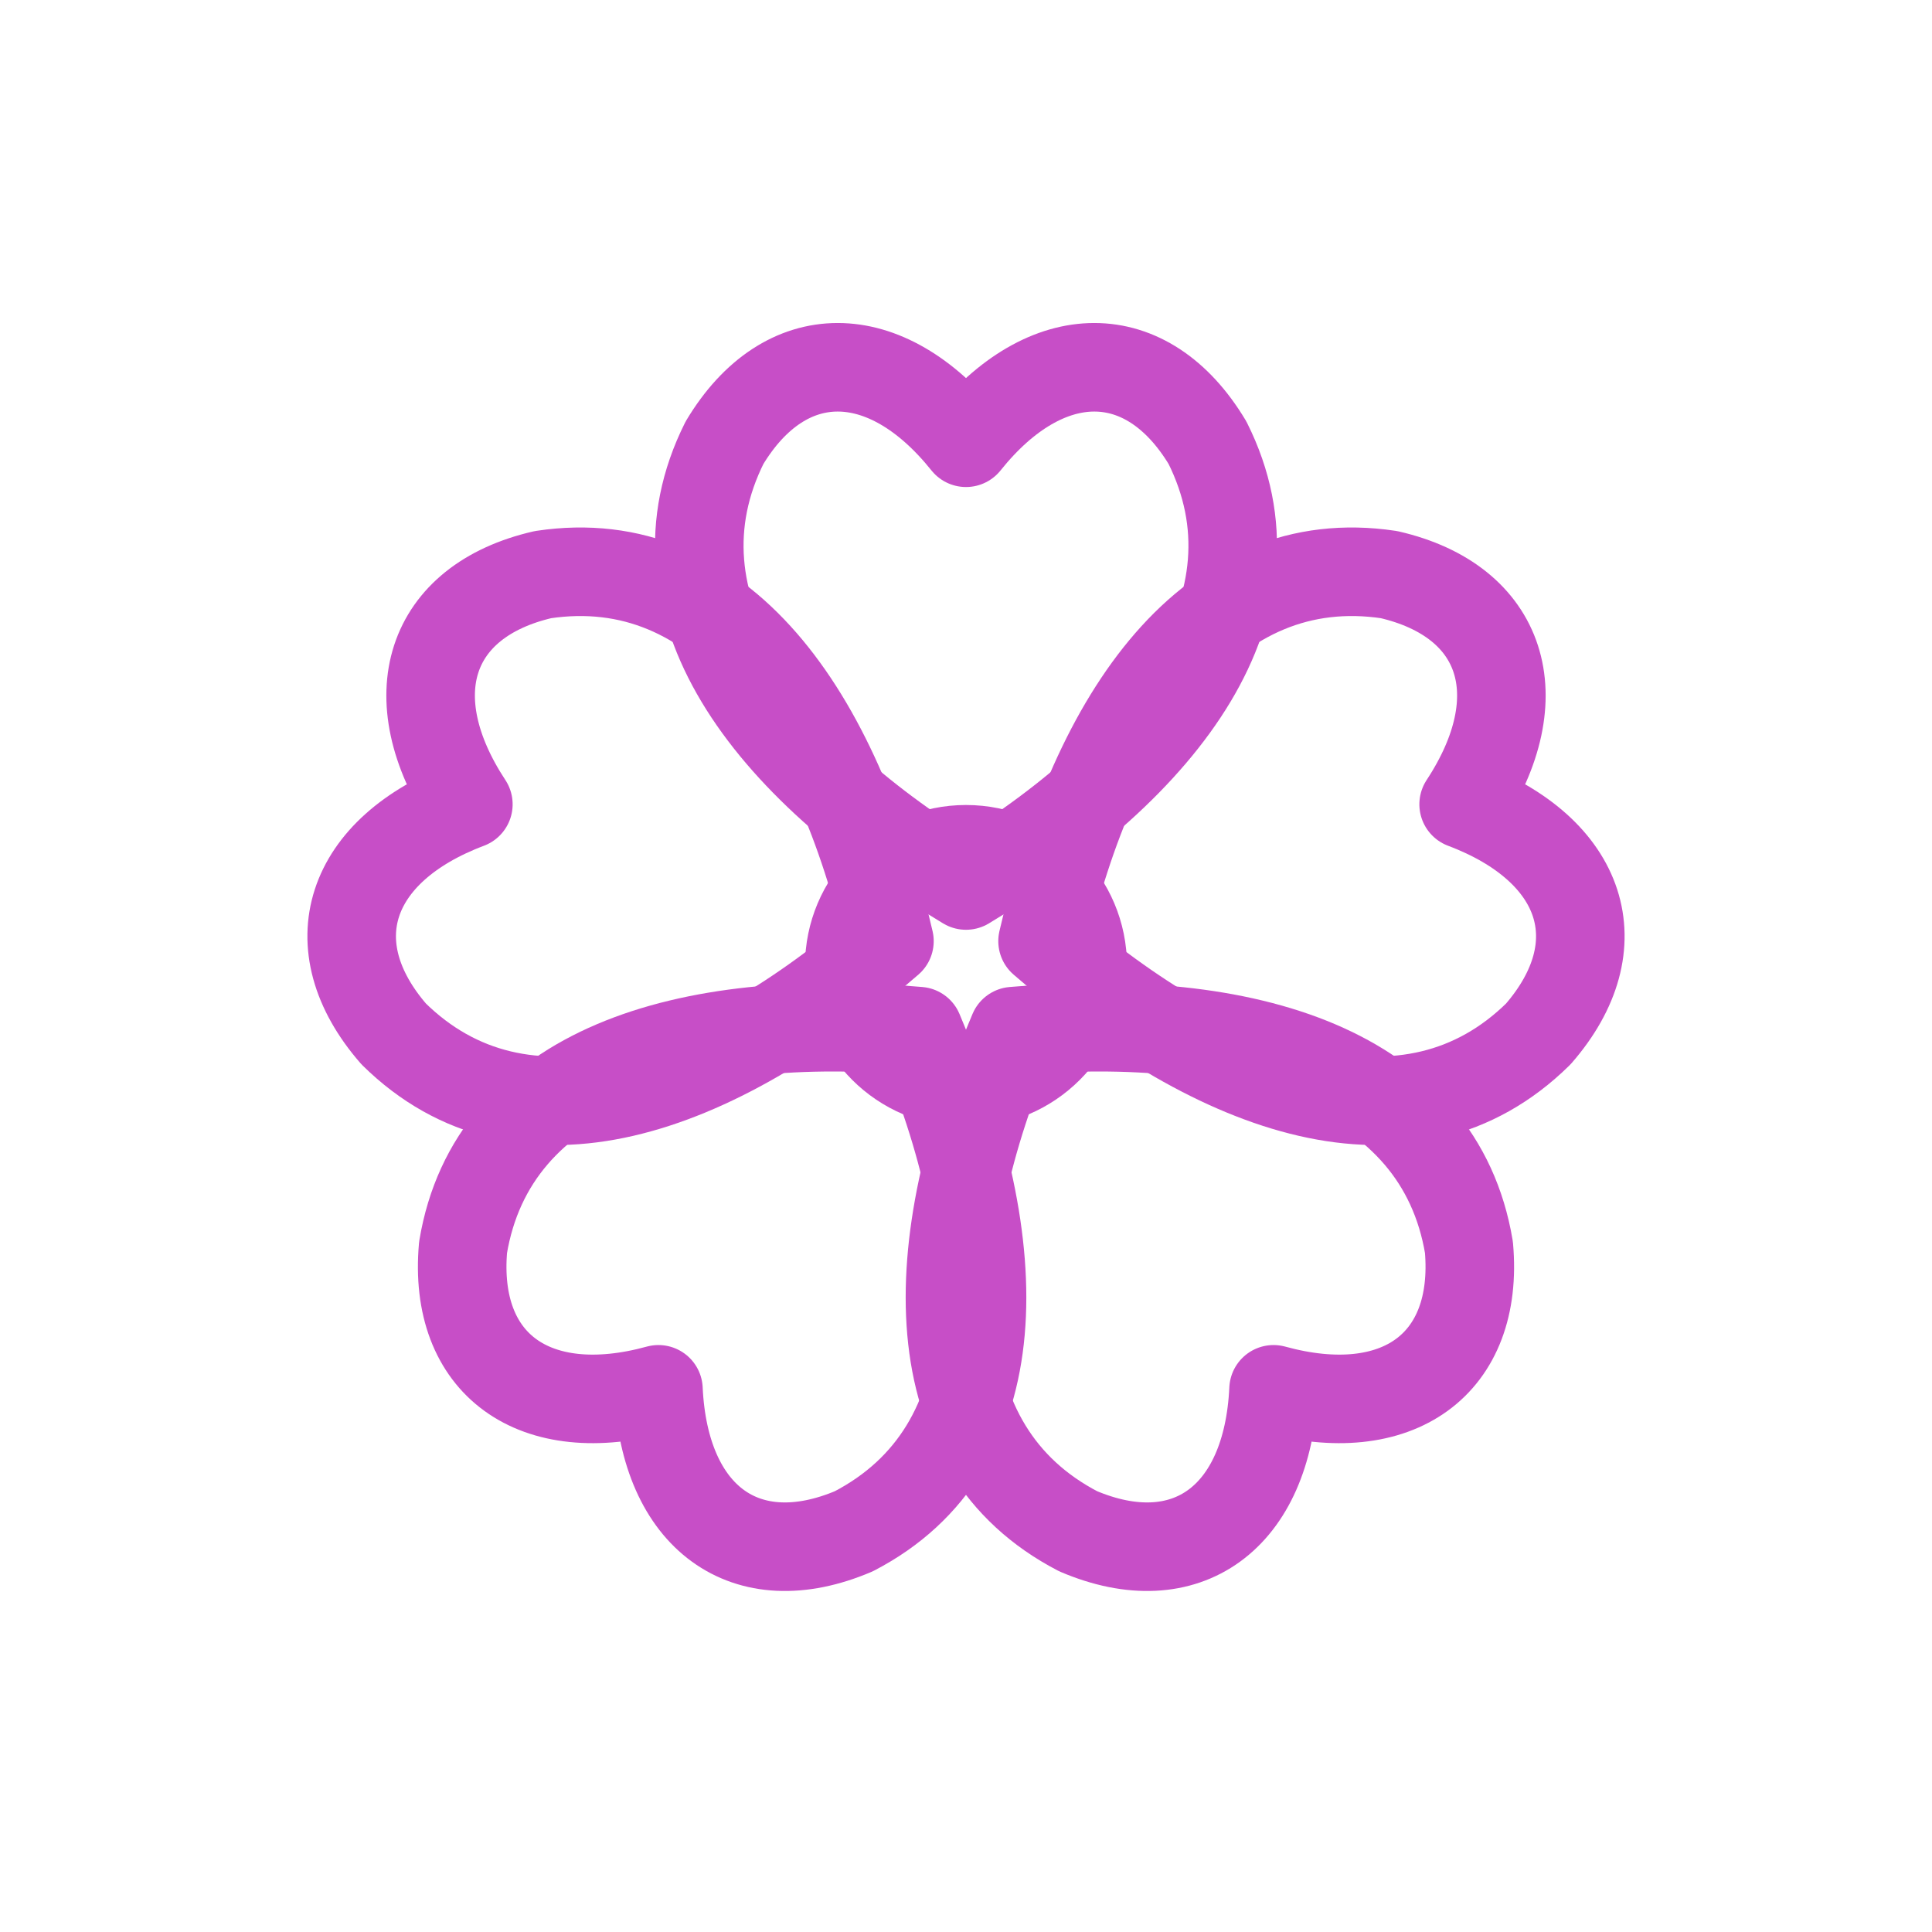
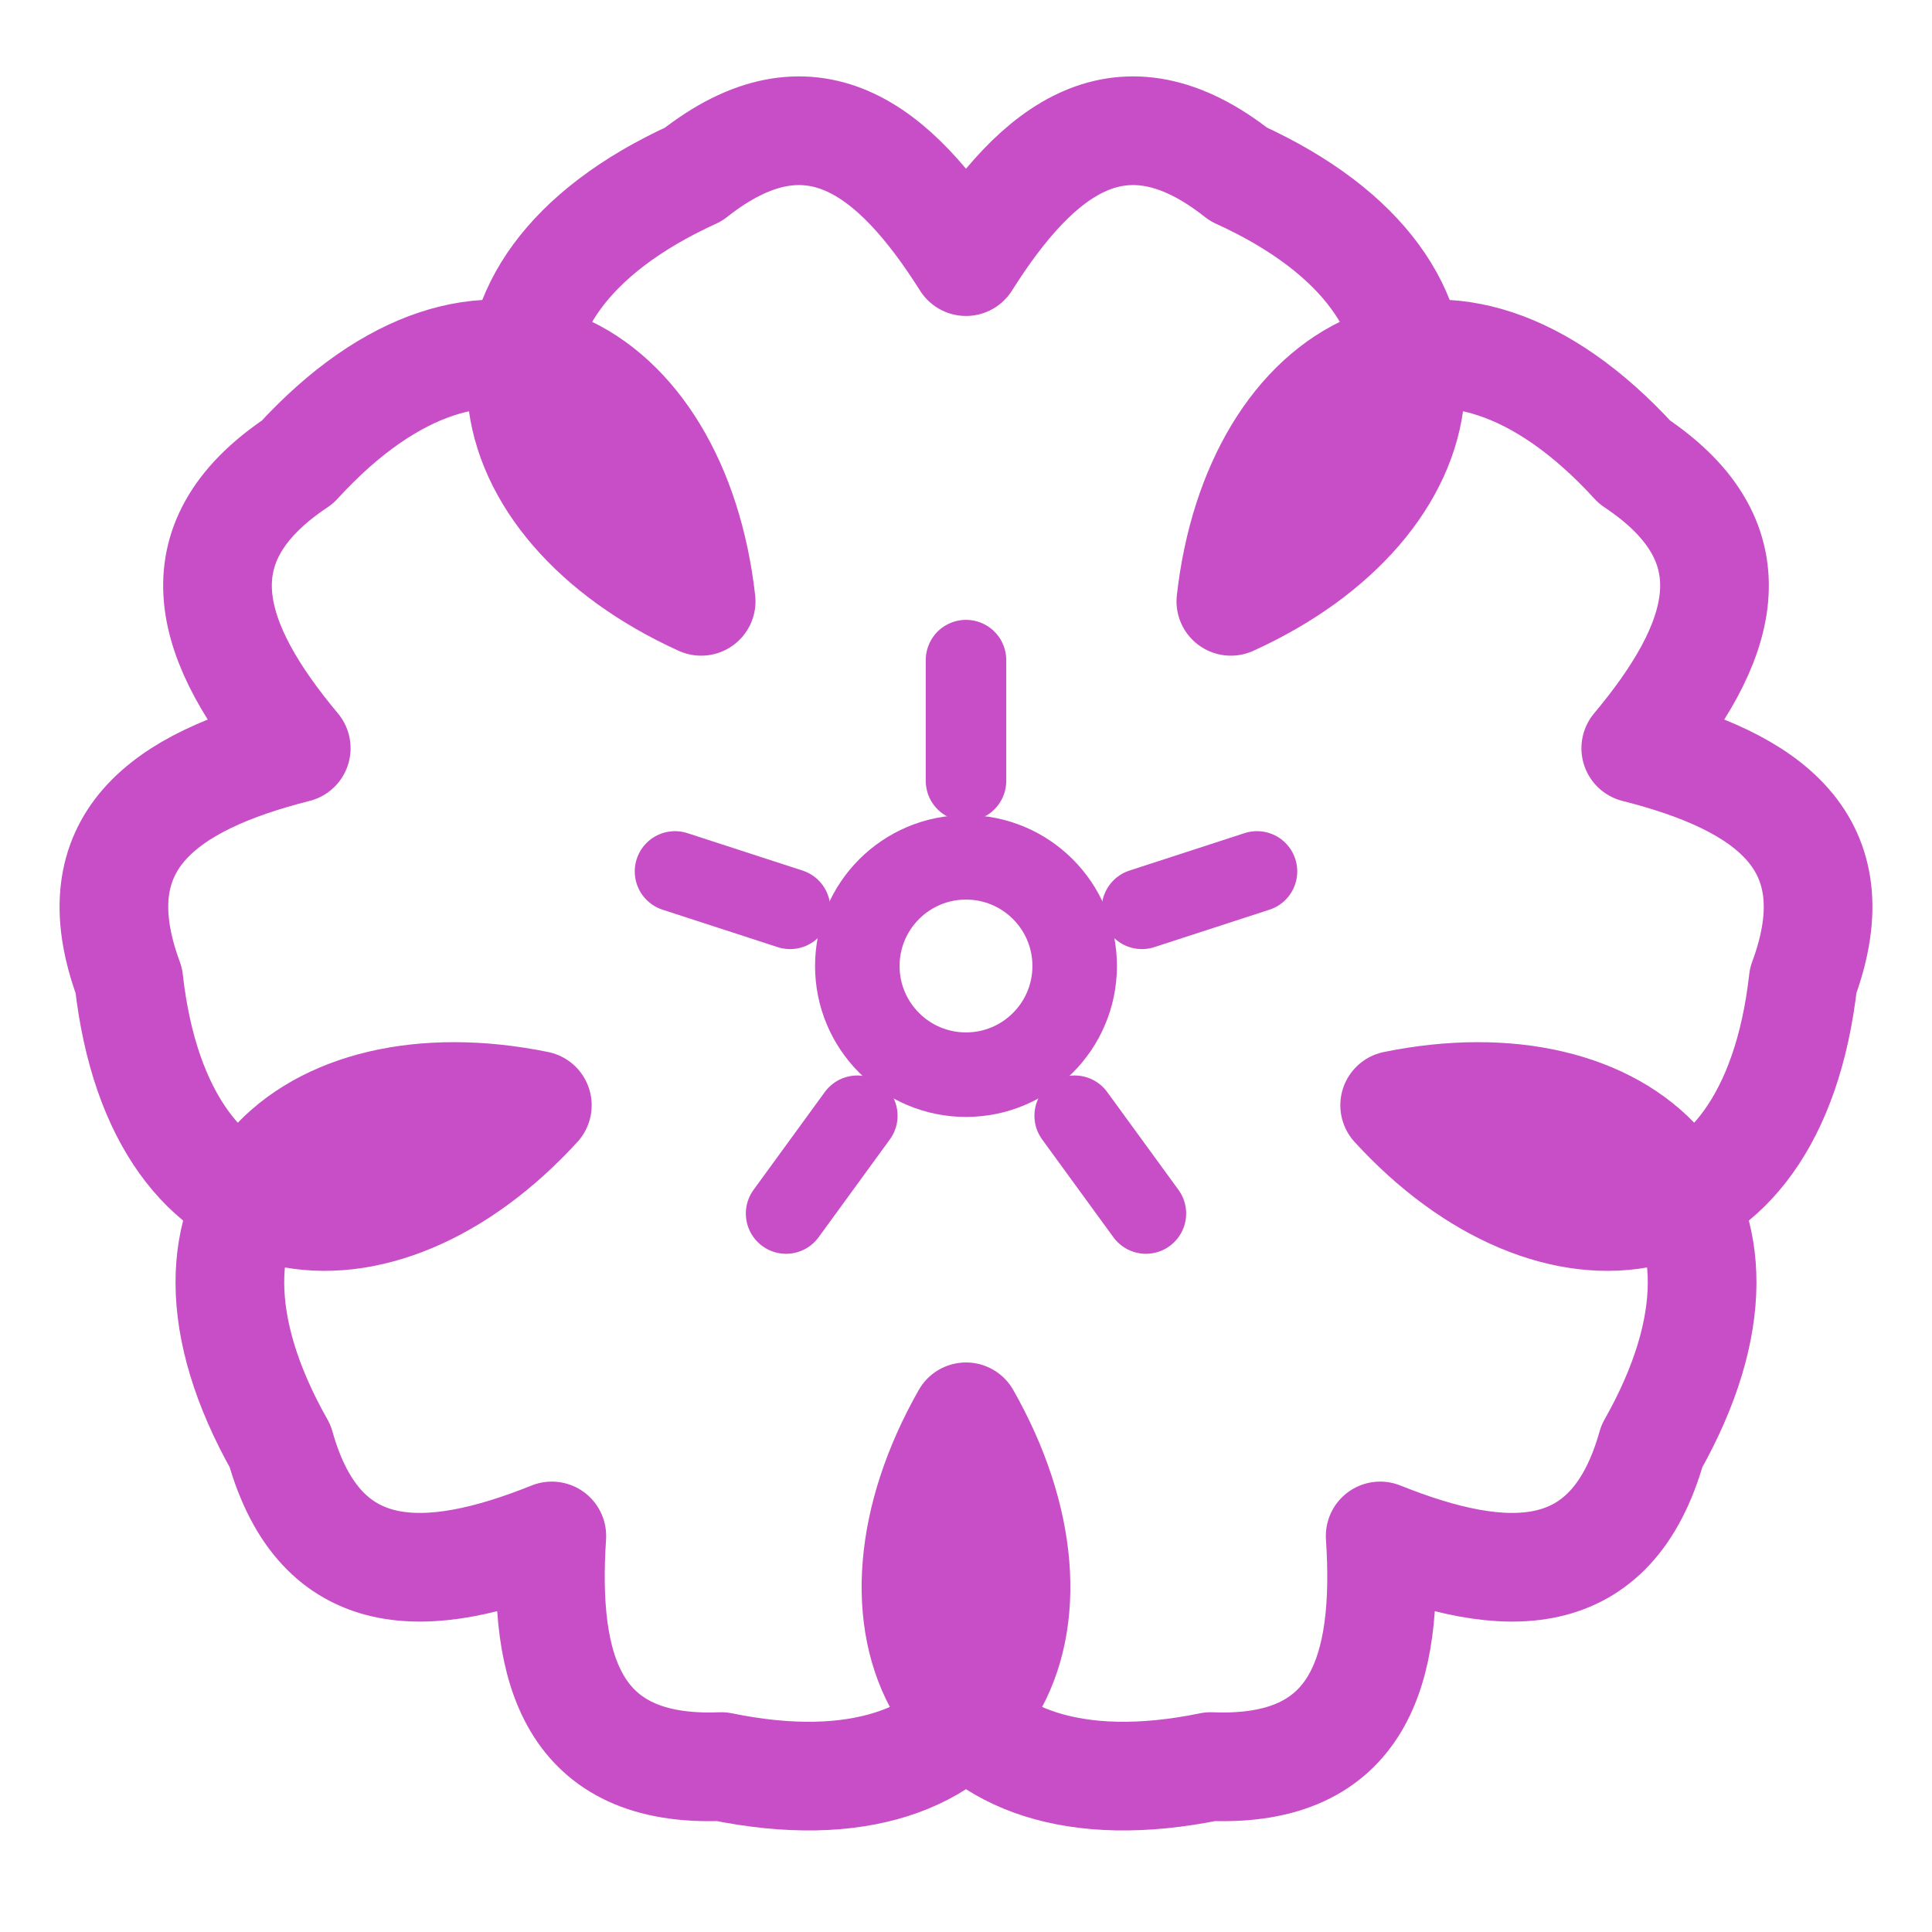
<svg xmlns="http://www.w3.org/2000/svg" width="48" height="48" viewBox="0 0 48 48">
-   <g fill="none" stroke="#C74EC7" stroke-width="2.2" stroke-linecap="round" stroke-linejoin="round">
-     <path d="M24 22 C19 19 16 15 18 11 C19.5 8.5 22 8.5 24 11 C26 8.5 28.5 8.5 30 11 C32 15 29 19 24 22 Z" />
-     <path transform="rotate(72 24 24)" d="M24 22 C19 19 16 15 18 11 C19.5 8.5 22 8.5 24 11 C26 8.5 28.5 8.5 30 11 C32 15 29 19 24 22 Z" />
-     <path transform="rotate(144 24 24)" d="M24 22 C19 19 16 15 18 11 C19.5 8.5 22 8.5 24 11 C26 8.5 28.5 8.5 30 11 C32 15 29 19 24 22 Z" />
-     <path transform="rotate(216 24 24)" d="M24 22 C19 19 16 15 18 11 C19.5 8.5 22 8.5 24 11 C26 8.5 28.5 8.5 30 11 C32 15 29 19 24 22 Z" />
-     <path transform="rotate(288 24 24)" d="M24 22 C19 19 16 15 18 11 C19.5 8.5 22 8.5 24 11 C26 8.5 28.5 8.5 30 11 C32 15 29 19 24 22 Z" />
-     <circle cx="24" cy="24" r="2.9" />
+   <g fill="none" stroke="#C74EC7" stroke-linecap="round" stroke-linejoin="round">
+     <path stroke-width="2.7" d="M17.42 14.94 C12.13 12.54 10.89 7.22 17.23 4.33 C20.13 2.04 22.22 3.68 24.00 6.50 C25.78 3.68 27.87 2.04 30.77 4.33 C37.11 7.22 35.87 12.54 30.58 14.94 C31.23 9.17 35.91 6.34 40.61 11.48 C43.69 13.53 42.78 16.03 40.64 18.59 C43.88 19.41 46.08 20.90 44.80 24.36 C44.02 31.29 38.57 31.75 34.65 27.46 C40.34 26.30 44.47 29.87 41.04 35.93 C40.04 39.49 37.38 39.40 34.29 38.16 C34.51 41.49 33.78 44.04 30.08 43.89 C23.26 45.29 21.13 40.25 24.00 35.20 C26.87 40.25 24.74 45.29 17.92 43.89 C14.22 44.04 13.49 41.49 13.71 38.16 C10.62 39.40 7.96 39.49 6.96 35.93 C3.53 29.87 7.66 26.30 13.35 27.46 C9.43 31.75 3.98 31.29 3.20 24.36 C1.92 20.90 4.12 19.41 7.36 18.59 C5.22 16.03 4.31 13.53 7.39 11.48 C12.09 6.34 16.77 9.17 17.42 14.94 Z" />
+     <g stroke-width="2.0">
+       <path d="M24.00 19.40 L24.00 16.40" />
+       <path d="M28.37 22.58 L31.23 21.65" />
+       <path d="M26.70 27.72 L28.47 30.15" />
+       <path d="M21.30 27.72 L19.53 30.15" />
+       <path d="M19.63 22.58 L16.77 21.65" />
+     </g>
+     <circle cx="24" cy="24" r="2.7" stroke-width="2.1" />
  </g>
</svg>
